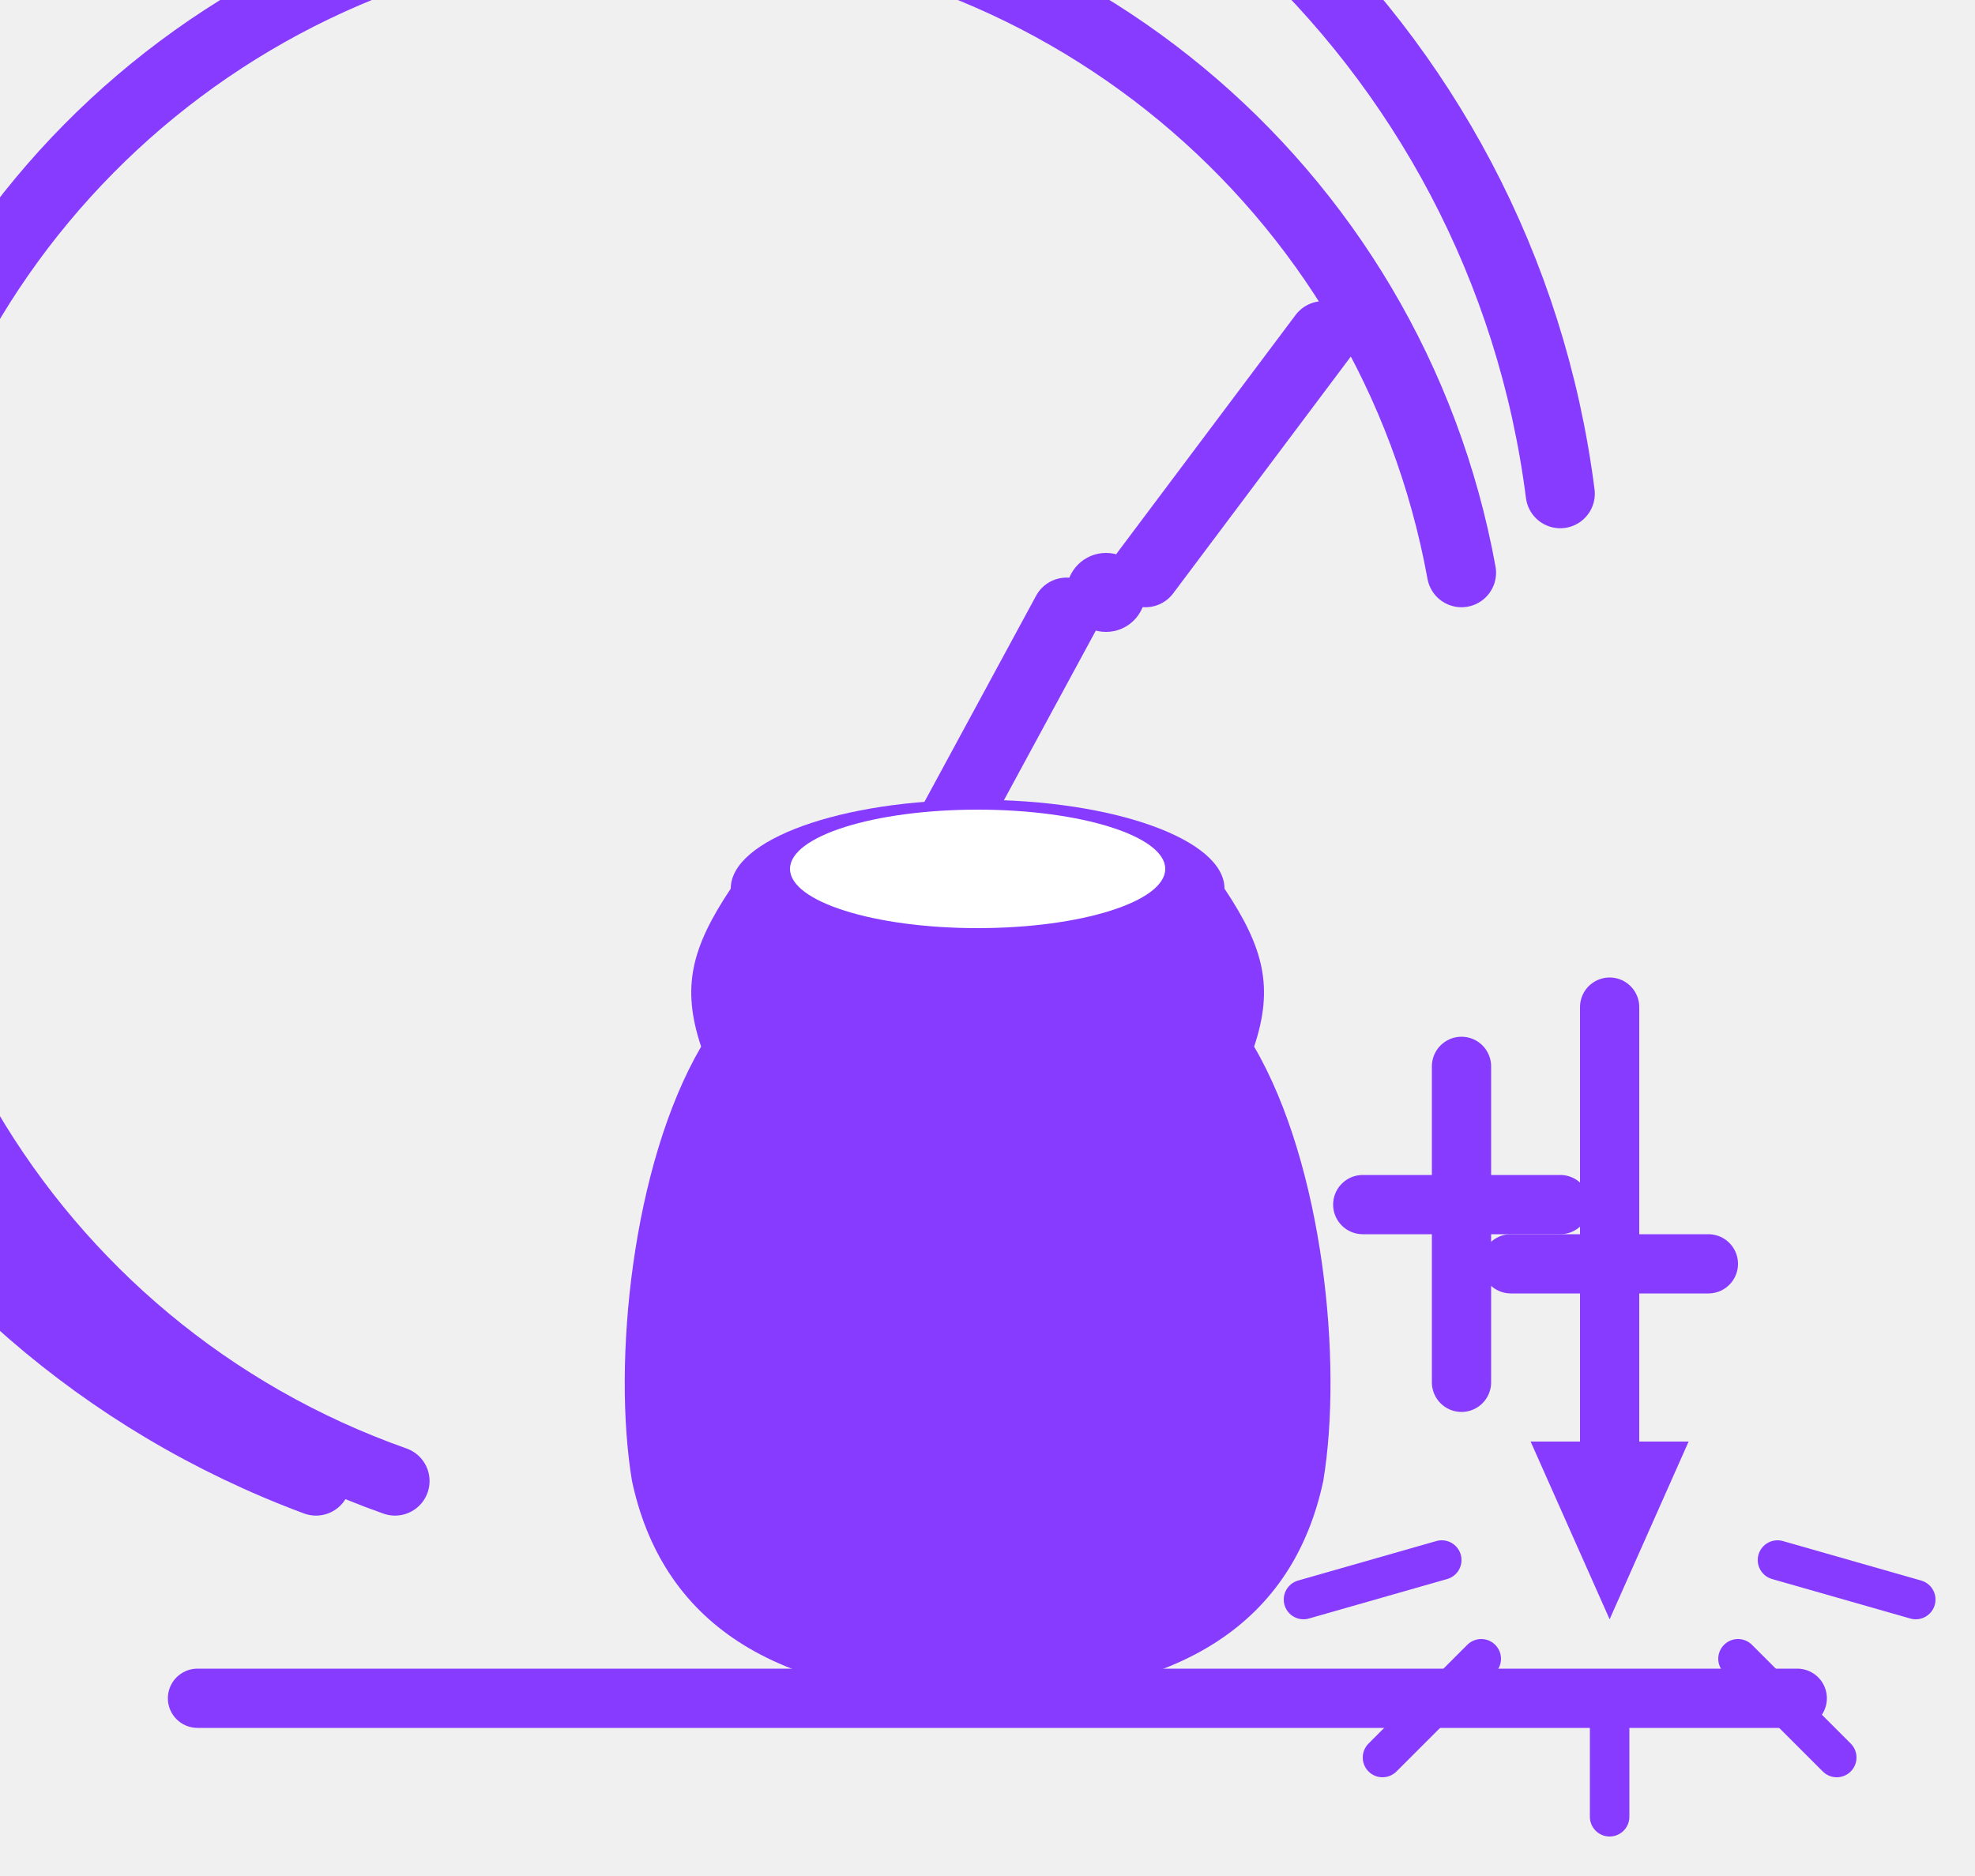
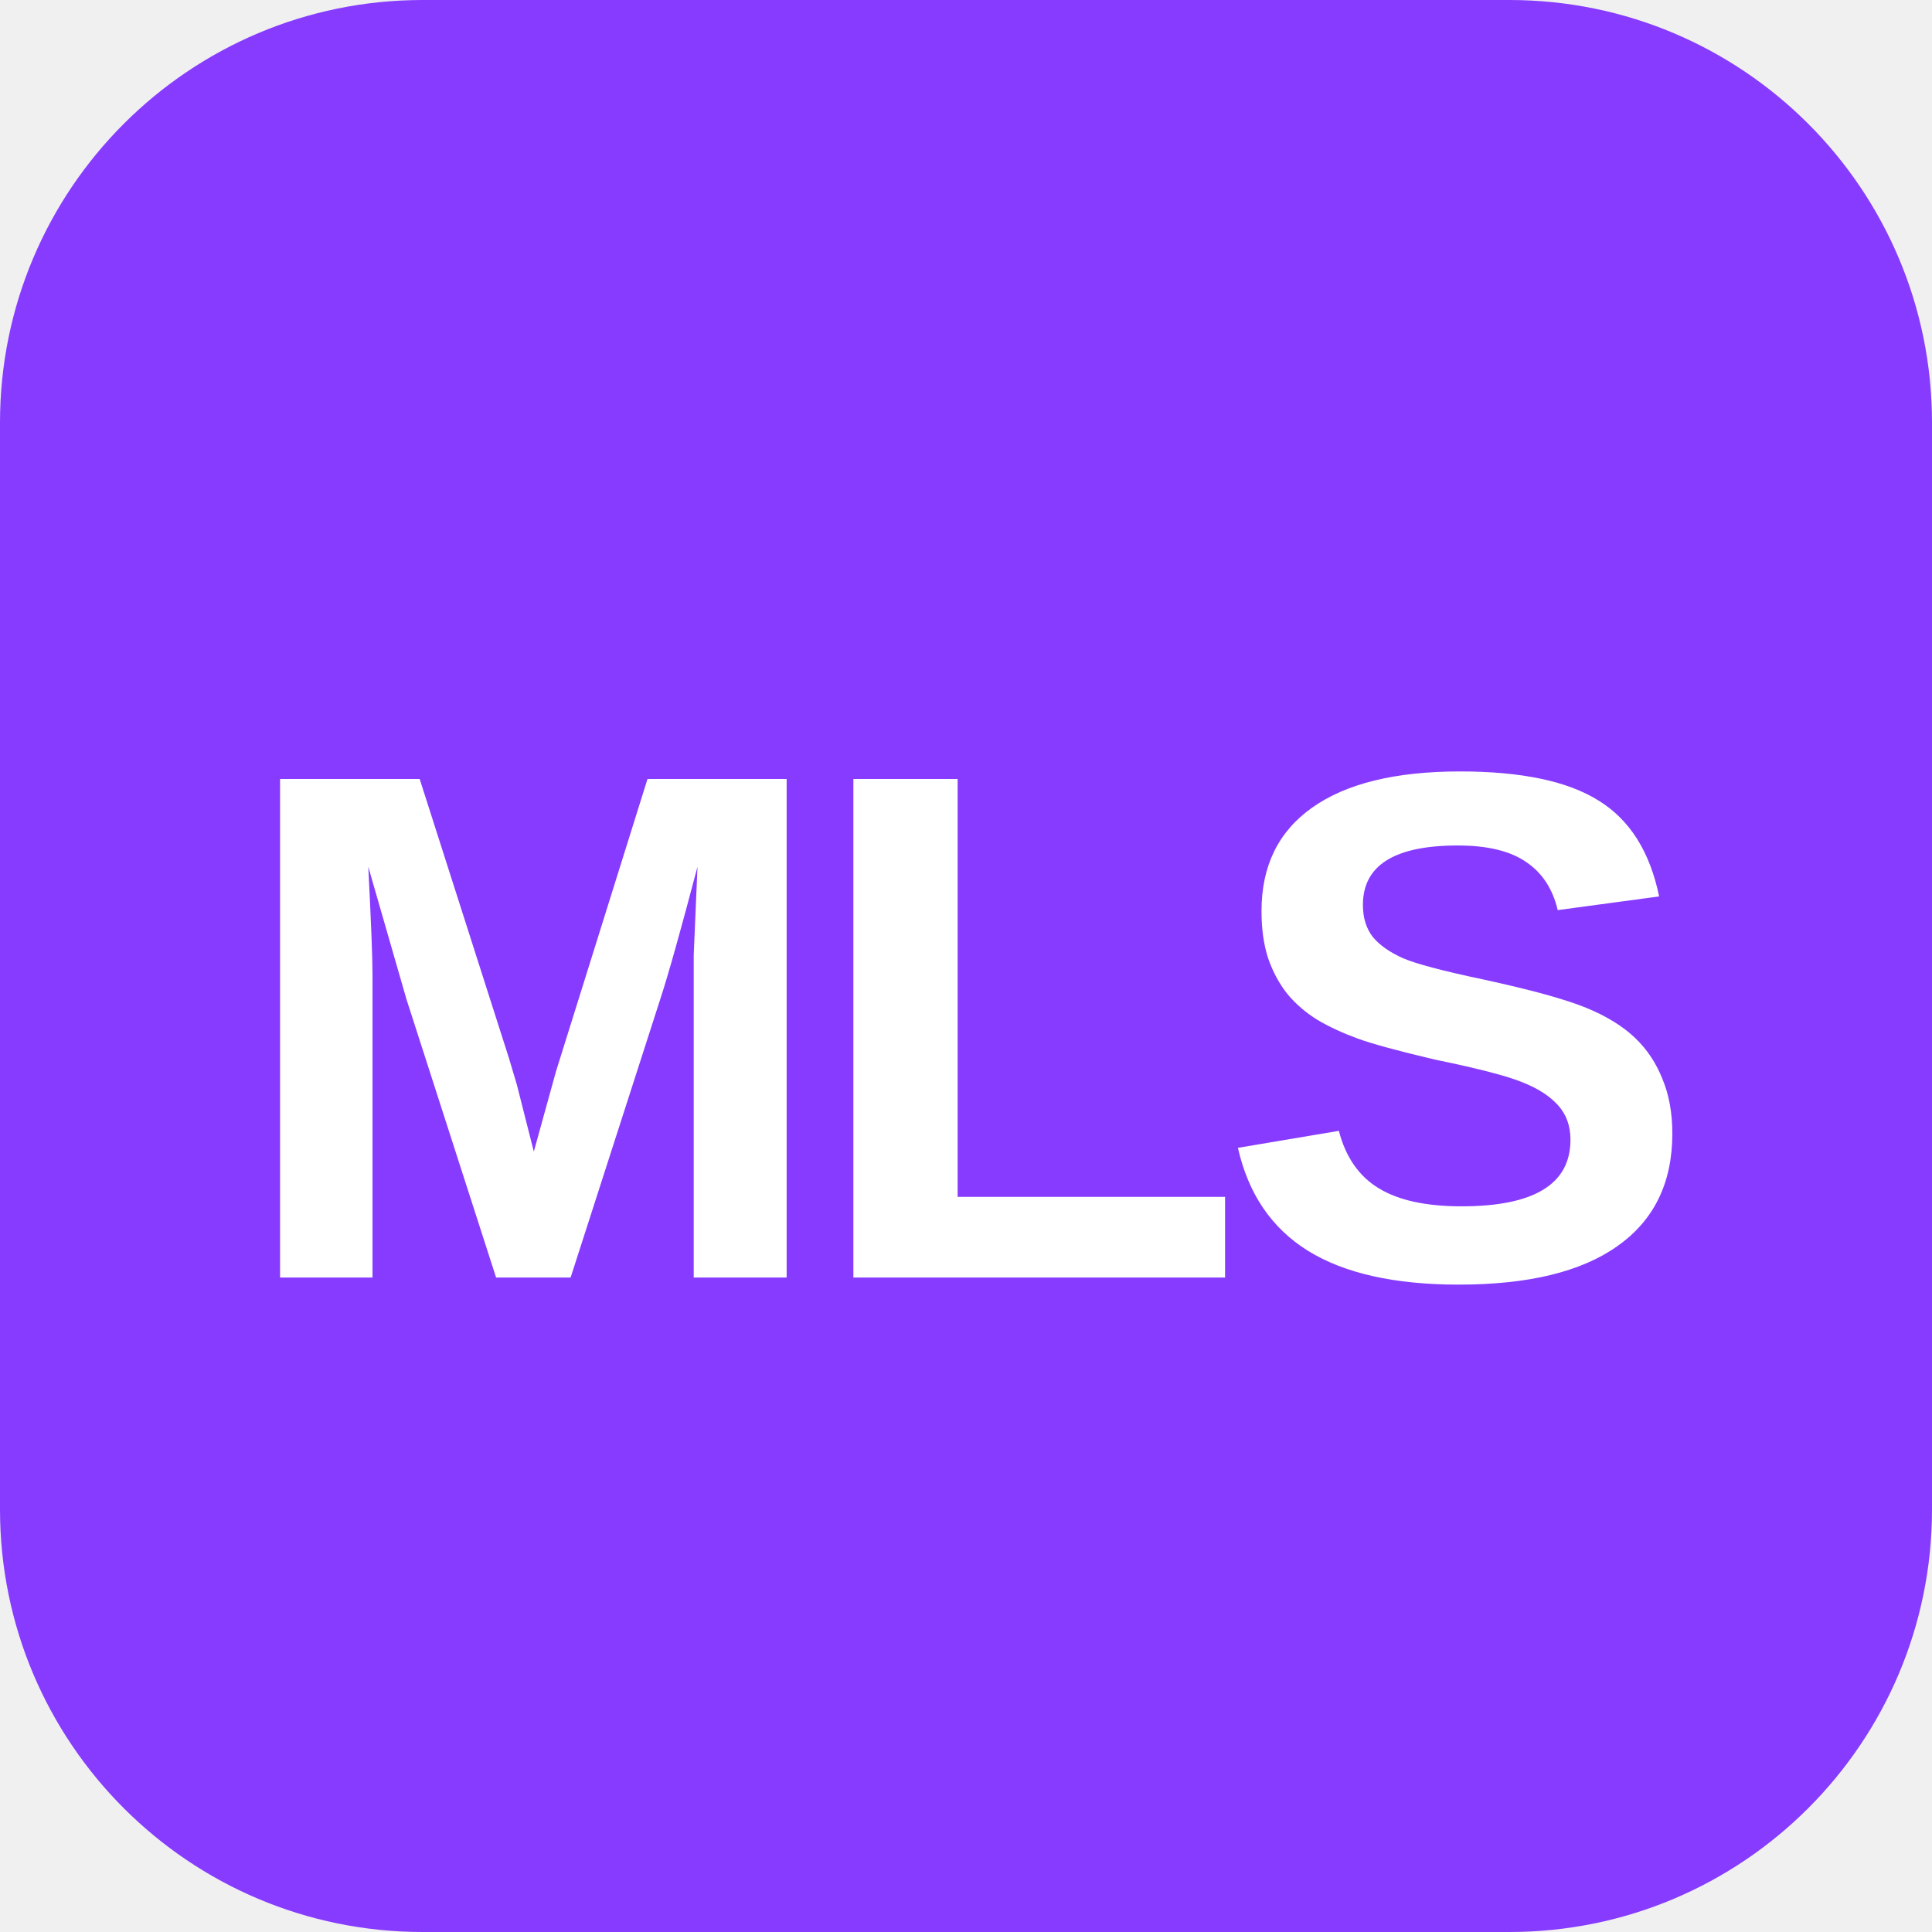
- <svg xmlns="http://www.w3.org/2000/svg" viewBox="0 0 200 190">
-   <path d="M40,150 A82,82 0 1 1 148,58" fill="none" stroke="#863bff" stroke-width="7" stroke-linecap="round" />
-   <path d="M32,150 A94,94 0 1 1 158,50" fill="none" stroke="#863bff" stroke-width="7" stroke-linecap="round" />
-   <circle cx="112" cy="60" r="4" fill="#863bff" />
-   <path d="M95,86 L108,62" fill="none" stroke="#863bff" stroke-width="7" stroke-linecap="round" />
-   <path d="M116,58 L134,34" fill="none" stroke="#863bff" stroke-width="7" stroke-linecap="round" />
-   <path d="M74,90            C70,96 69,100 71,106            C64,118 62,138 64,150            C67,164 78,172 99,172            C120,172 131,164 134,150            C136,138 134,118 127,106            C129,100 128,96 124,90            Z" fill="#863bff" />
-   <ellipse cx="99" cy="90" rx="25" ry="9" fill="#863bff" />
-   <ellipse cx="99" cy="88" rx="19" ry="6" fill="#fff" />
-   <line x1="20" y1="172" x2="182" y2="172" stroke="#863bff" stroke-width="6" stroke-linecap="round" />
-   <line x1="148" y1="108" x2="148" y2="140" stroke="#863bff" stroke-width="6" stroke-linecap="round" />
-   <line x1="163" y1="102" x2="163" y2="146" stroke="#863bff" stroke-width="6" stroke-linecap="round" />
-   <line x1="138" y1="122" x2="158" y2="122" stroke="#863bff" stroke-width="6" stroke-linecap="round" />
-   <line x1="153" y1="128" x2="173" y2="128" stroke="#863bff" stroke-width="6" stroke-linecap="round" />
-   <polygon points="155,146 171,146 163,164" fill="#863bff" />
-   <g stroke="#863bff" stroke-width="4" stroke-linecap="round">
-     <line x1="163" y1="172" x2="163" y2="184" />
-     <line x1="150" y1="168" x2="140" y2="178" />
-     <line x1="176" y1="168" x2="186" y2="178" />
-     <line x1="146" y1="158" x2="132" y2="162" />
-     <line x1="180" y1="158" x2="194" y2="162" />
-   </g>
+ <svg xmlns="http://www.w3.org/2000/svg" viewBox="0 0 64 64">
+   <rect width="64" height="64" rx="14" fill="#863bff" />
+   <text x="32" y="34" text-anchor="middle" dominant-baseline="central" font-family="Arial, Helvetica, sans-serif" font-weight="700" font-size="24" letter-spacing="-1" fill="#fff">MLS</text>
</svg>
